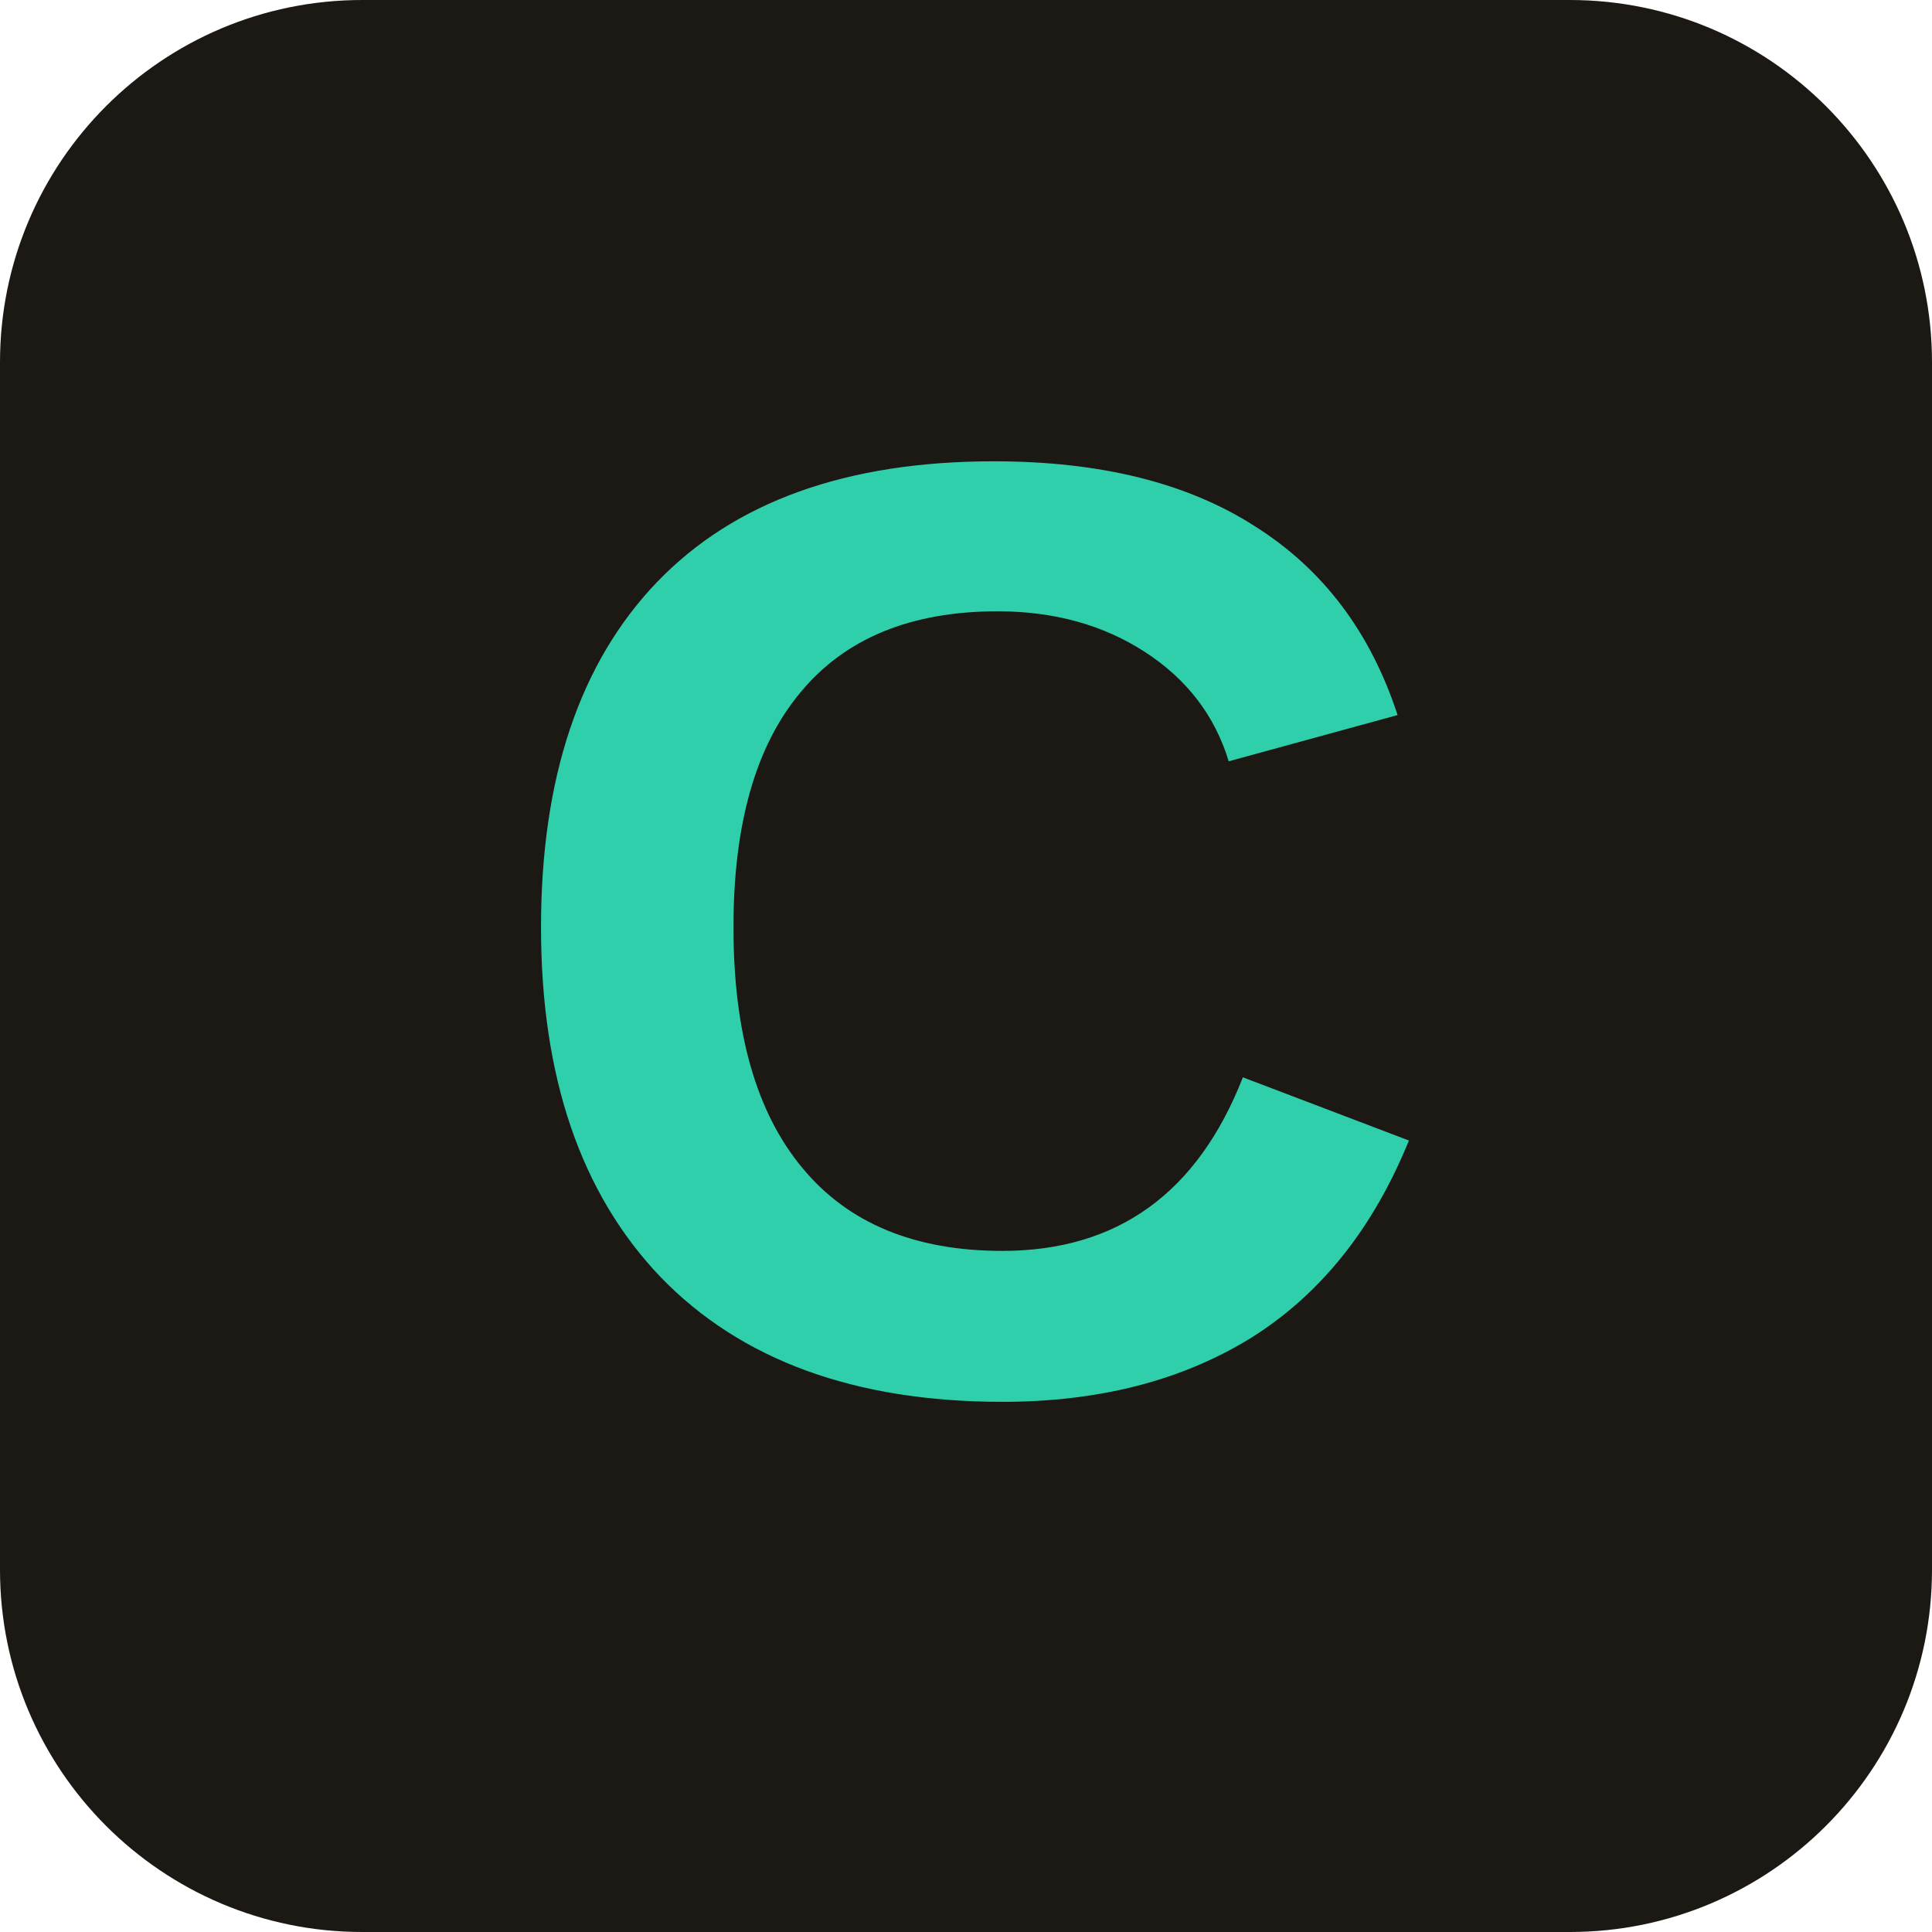
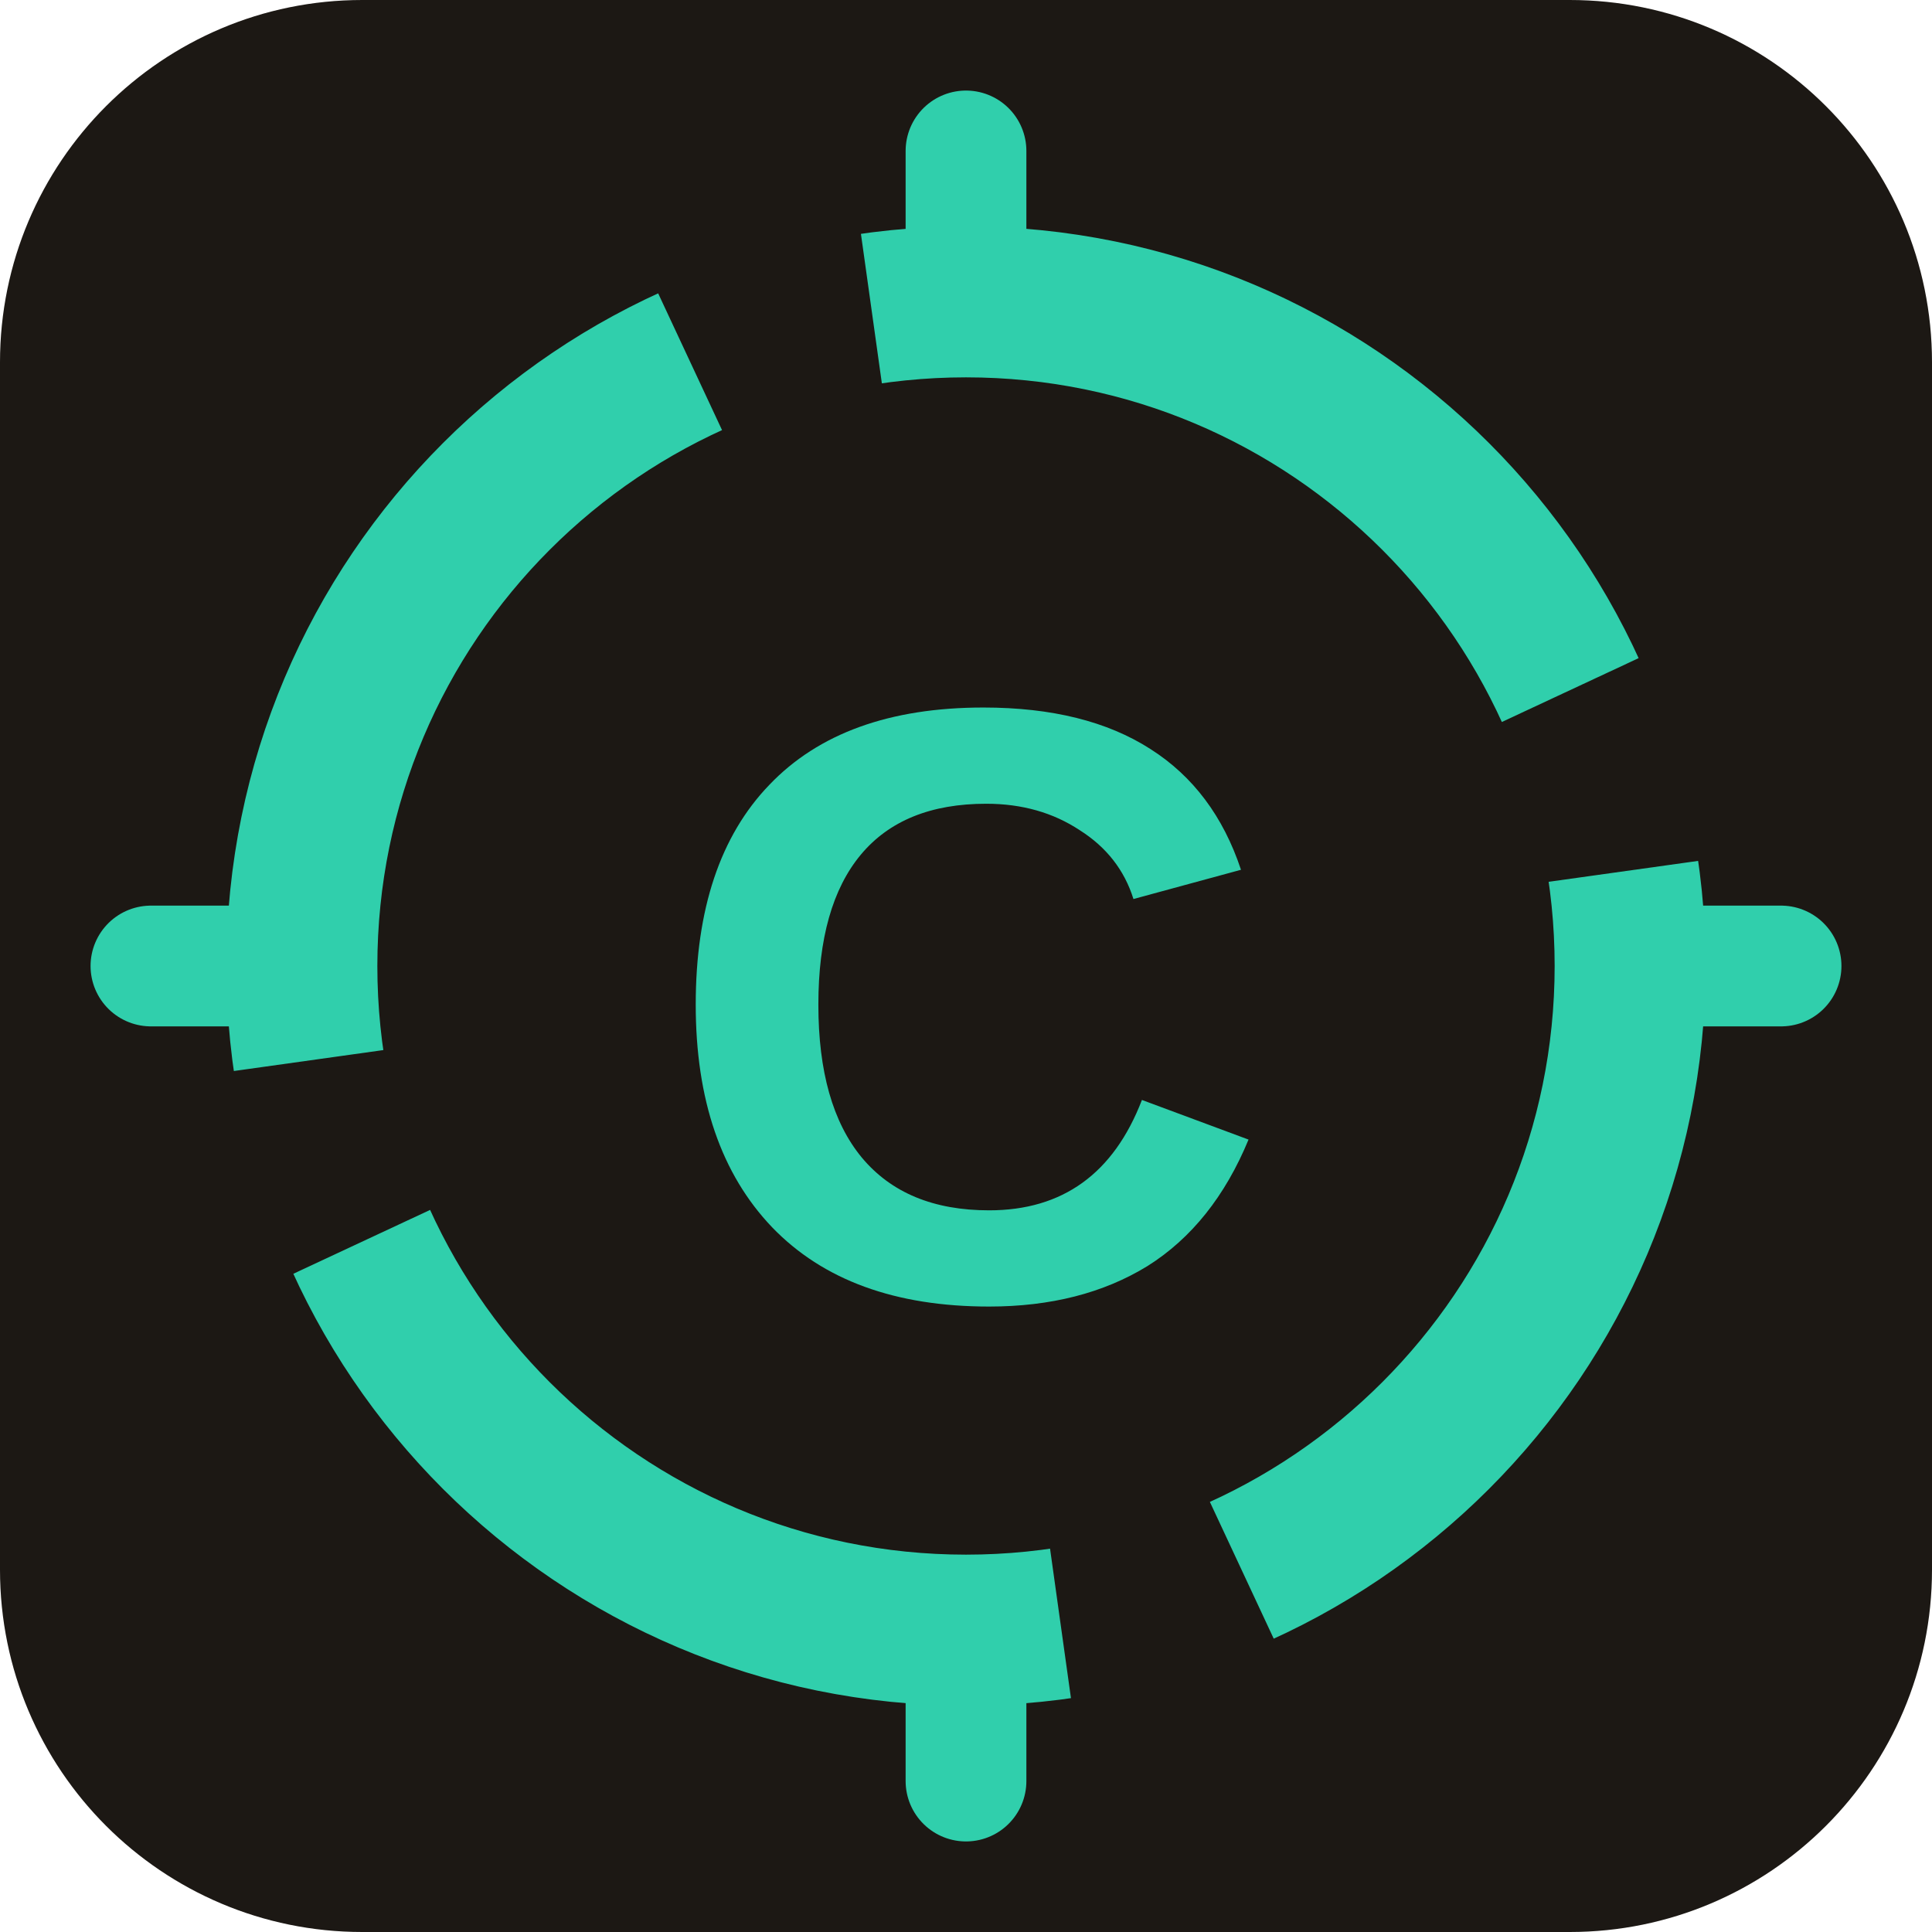
<svg xmlns="http://www.w3.org/2000/svg" viewBox="0 0 32 32">
  <rect width="32" height="32" rx="6" fill="#1c1814" />
-   <text x="16" y="23" text-anchor="middle" font-family="Arial, Helvetica, sans-serif" font-weight="800" font-size="22" fill="#30cfac">C</text>
+   <circle cx="16" cy="16" r="11" fill="none" stroke="#30cfac" stroke-width="2.5" stroke-dasharray="14.14 3.14" stroke-dashoffset="1.57" />
+   <line x1="16" y1="2.5" x2="16" y2="5" stroke="#30cfac" stroke-width="2" stroke-linecap="round" />
+   <line x1="16" y1="27" x2="16" y2="29.5" stroke="#30cfac" stroke-width="2" stroke-linecap="round" />
+   <line x1="2.5" y1="16" x2="5" y2="16" stroke="#30cfac" stroke-width="2" stroke-linecap="round" />
+   <line x1="27" y1="16" x2="29.5" y2="16" stroke="#30cfac" stroke-width="2" stroke-linecap="round" />
+   <text x="16" y="21.5" text-anchor="middle" font-family="Arial, Helvetica, sans-serif" font-weight="800" font-size="14" fill="#30cfac">C</text>
</svg>
